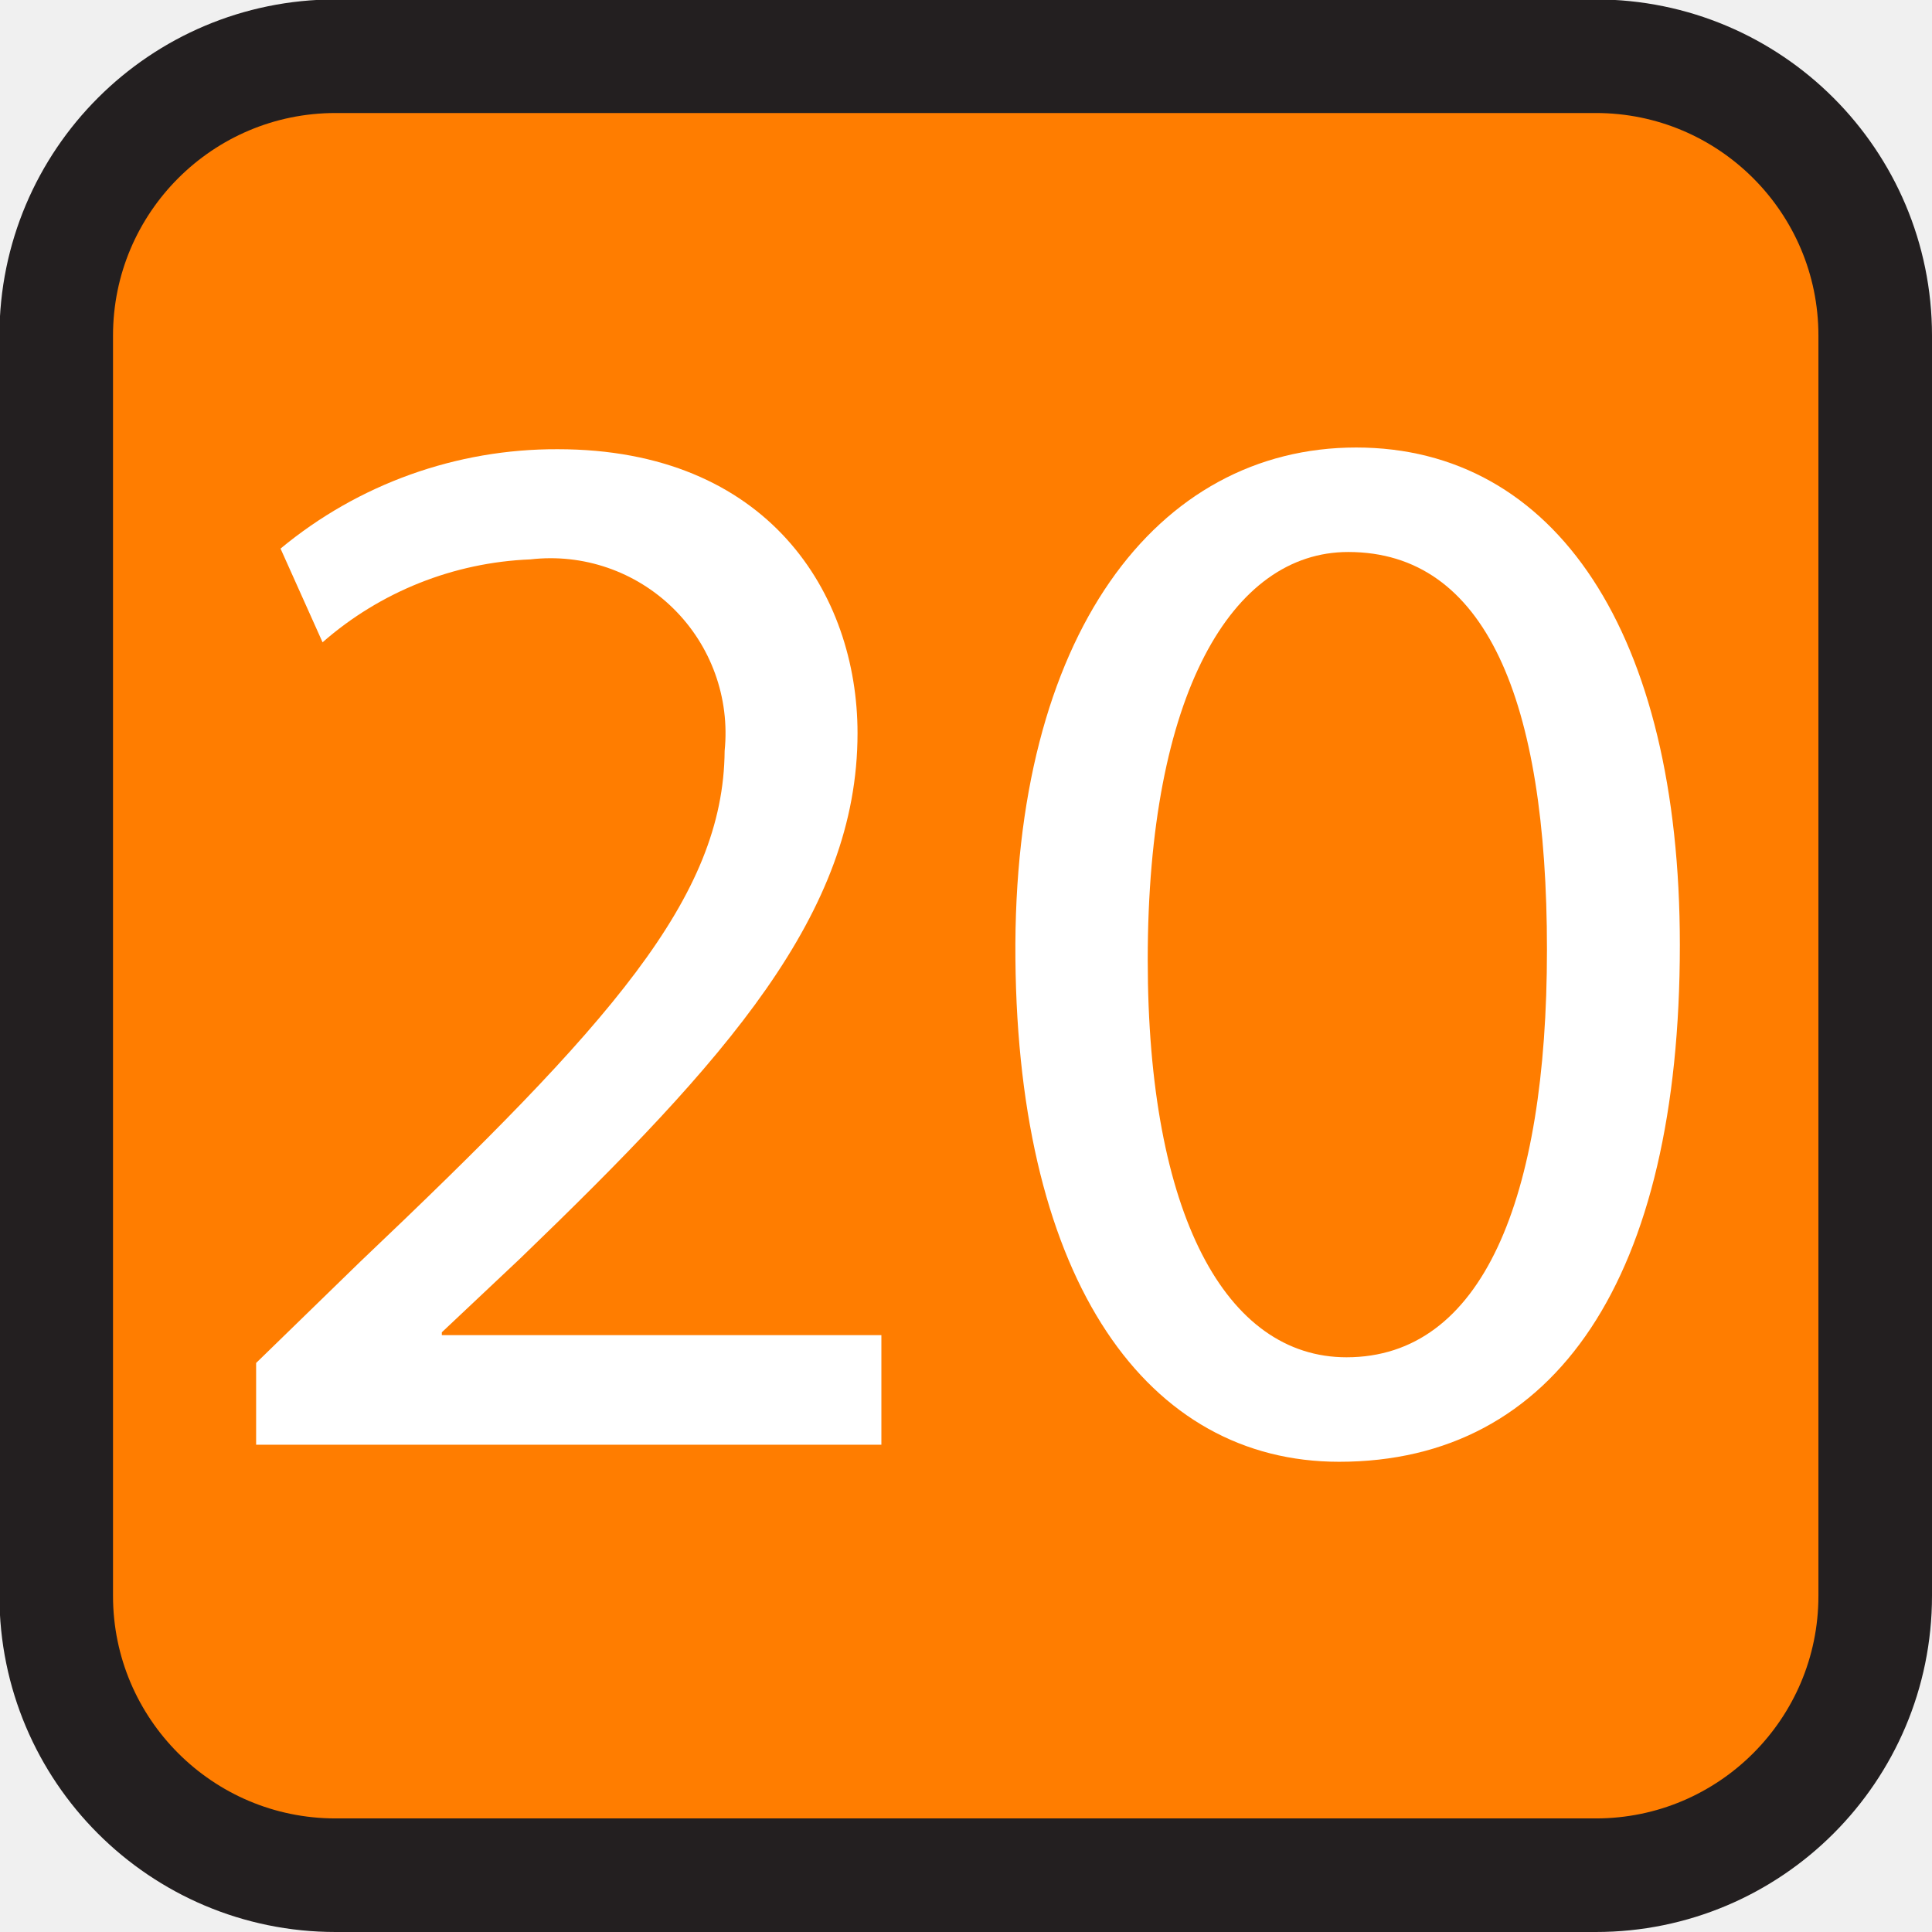
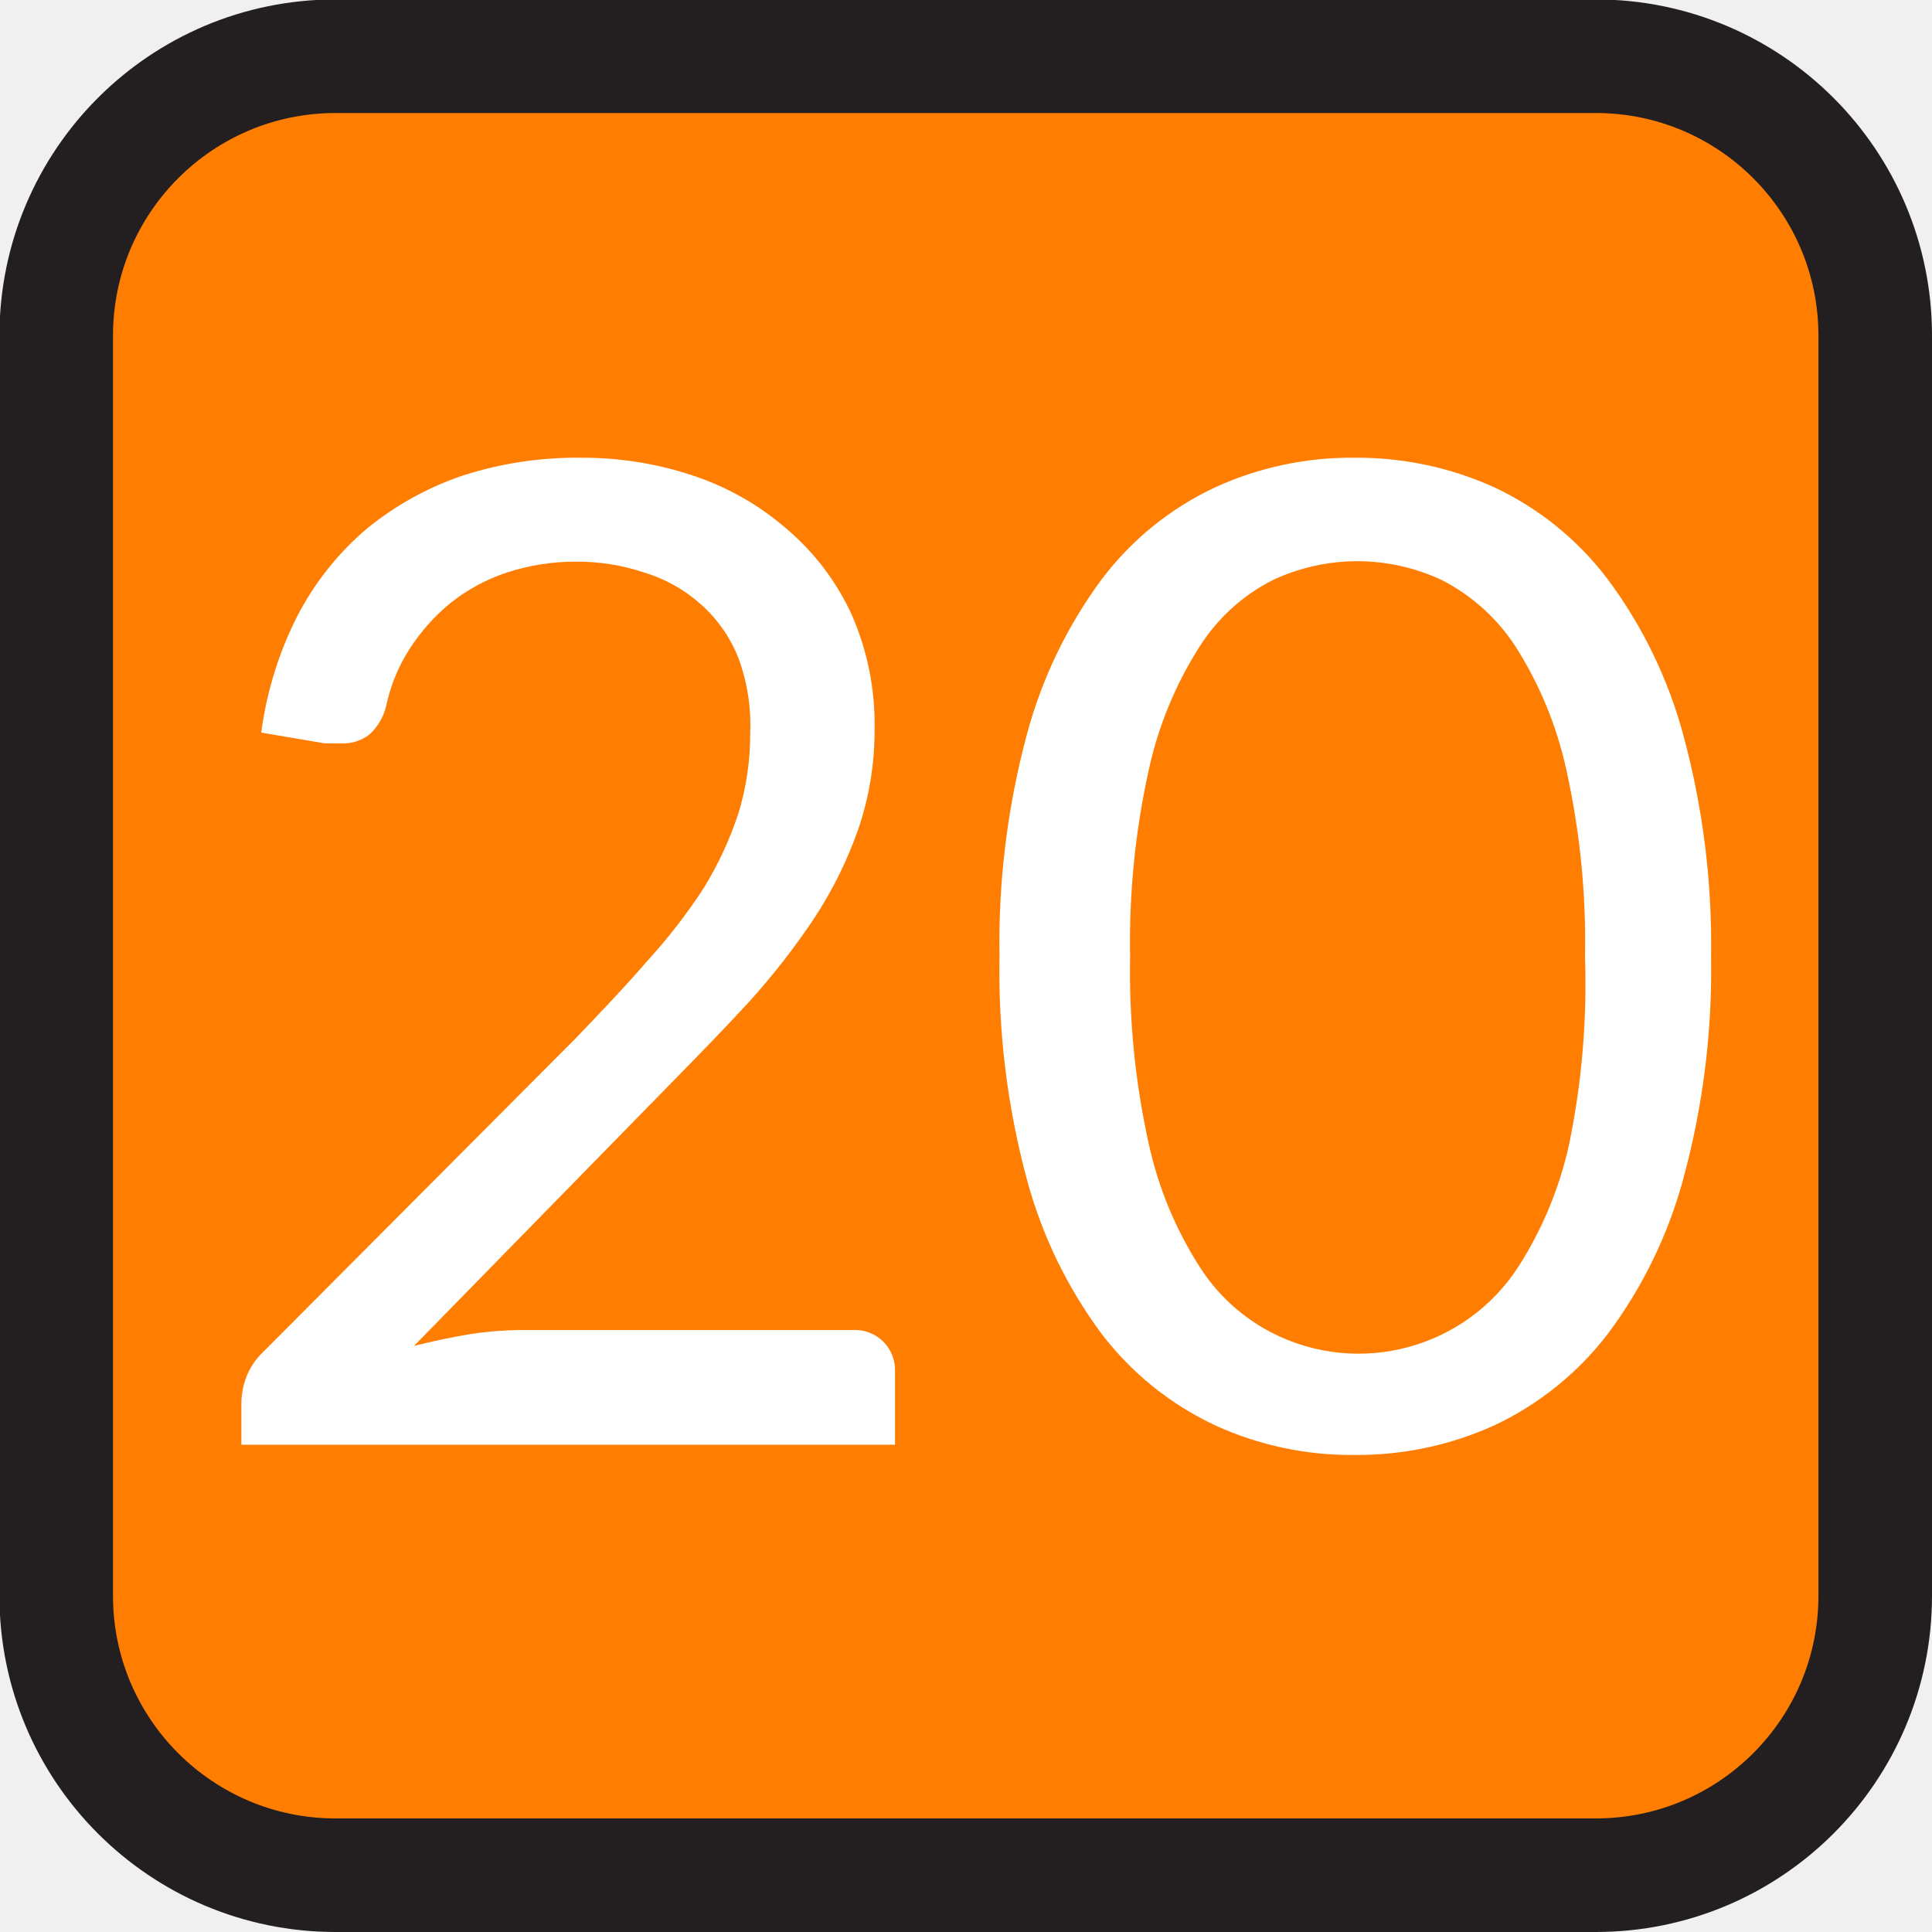
<svg xmlns="http://www.w3.org/2000/svg" id="Layer_1" data-name="Layer 1" viewBox="0 0 34.02 34.02">
  <defs>
    <style>.cls-1{fill:#ff7d00;stroke:#231f20;stroke-miterlimit:10;stroke-width:2px;}.cls-2{fill:#fff;}</style>
  </defs>
  <rect class="cls-1" x="0.99" y="0.99" width="32.03" height="32.03" rx="4.92" />
-   <path class="cls-2" d="M4.51,25.44V24l1.83-1.78c4.41-4.19,6.4-6.41,6.42-9A3.08,3.08,0,0,0,9.34,9.85a5.91,5.91,0,0,0-3.66,1.46L4.94,9.66A7.6,7.6,0,0,1,9.82,7.91c3.71,0,5.28,2.55,5.28,5,0,3.18-2.31,5.75-5.94,9.25L7.78,23.46v.05h7.74v1.93Z" />
-   <path class="cls-2" d="M29.58,16.64c0,5.86-2.18,9.1-6,9.1-3.37,0-5.65-3.16-5.7-8.86s2.49-9,6-9S29.58,11.15,29.58,16.64Zm-9.37.26c0,4.49,1.38,7,3.5,7,2.39,0,3.53-2.78,3.53-7.18s-1.08-7-3.5-7C21.7,9.72,20.21,12.21,20.21,16.9Z" />
+   <path class="cls-2" d="M10.22,8.06a6.14,6.14,0,0,1,2,.32,4.82,4.82,0,0,1,1.64.94A4.35,4.35,0,0,1,15,10.83a4.78,4.78,0,0,1,.4,2,5.36,5.36,0,0,1-.29,1.78,7.18,7.18,0,0,1-.78,1.57,12.61,12.61,0,0,1-1.13,1.45c-.43.47-.89.94-1.37,1.43L7.29,23.7c.32-.08.64-.15,1-.21a6.35,6.35,0,0,1,1-.07H15a.72.72,0,0,1,.55.2.71.71,0,0,1,.21.53v1.29H4.25v-.73a1.35,1.35,0,0,1,.09-.47,1.23,1.23,0,0,1,.3-.44l5.51-5.53c.45-.47.87-.91,1.24-1.34a9.88,9.88,0,0,0,1-1.29A6.23,6.23,0,0,0,13,14.33a4.76,4.76,0,0,0,.21-1.43A3.38,3.38,0,0,0,13,11.58a2.49,2.49,0,0,0-.66-.94,2.64,2.64,0,0,0-1-.56,3.7,3.7,0,0,0-1.21-.19,3.87,3.87,0,0,0-1.2.19,3.21,3.21,0,0,0-1,.54,3.49,3.49,0,0,0-.72.81,3,3,0,0,0-.41,1,1,1,0,0,1-.29.5.76.76,0,0,1-.51.16H5.72L4.6,12.9a6.34,6.34,0,0,1,.65-2.08A5.08,5.08,0,0,1,6.47,9.3a5.43,5.43,0,0,1,1.69-.93A6.54,6.54,0,0,1,10.22,8.06Z" />
+   <path class="cls-2" d="M30.13,16.85a14,14,0,0,1-.49,3.91,8.09,8.09,0,0,1-1.33,2.73,5.43,5.43,0,0,1-2,1.61,5.84,5.84,0,0,1-2.46.52,5.76,5.76,0,0,1-2.45-.52,5.4,5.4,0,0,1-2-1.61,8.08,8.08,0,0,1-1.32-2.73,14.07,14.07,0,0,1-.48-3.91,14.12,14.12,0,0,1,.48-3.91,8.13,8.13,0,0,1,1.32-2.74,5.33,5.33,0,0,1,2-1.62,5.76,5.76,0,0,1,2.45-.52,5.84,5.84,0,0,1,2.46.52,5.36,5.36,0,0,1,2,1.62,8.14,8.14,0,0,1,1.33,2.74A14.1,14.1,0,0,1,30.13,16.85Zm-2.22,0a14,14,0,0,0-.33-3.3,6.69,6.69,0,0,0-.89-2.16,3.39,3.39,0,0,0-1.29-1.17,3.5,3.5,0,0,0-3,0,3.29,3.29,0,0,0-1.28,1.17,6.69,6.69,0,0,0-.89,2.16,14,14,0,0,0-.33,3.3,14,14,0,0,0,.33,3.3,6.63,6.63,0,0,0,.89,2.15,3.29,3.29,0,0,0,1.28,1.17,3.35,3.35,0,0,0,4.34-1.17,6.63,6.63,0,0,0,.89-2.15A14,14,0,0,0,27.91,16.85Z" />
</svg>
